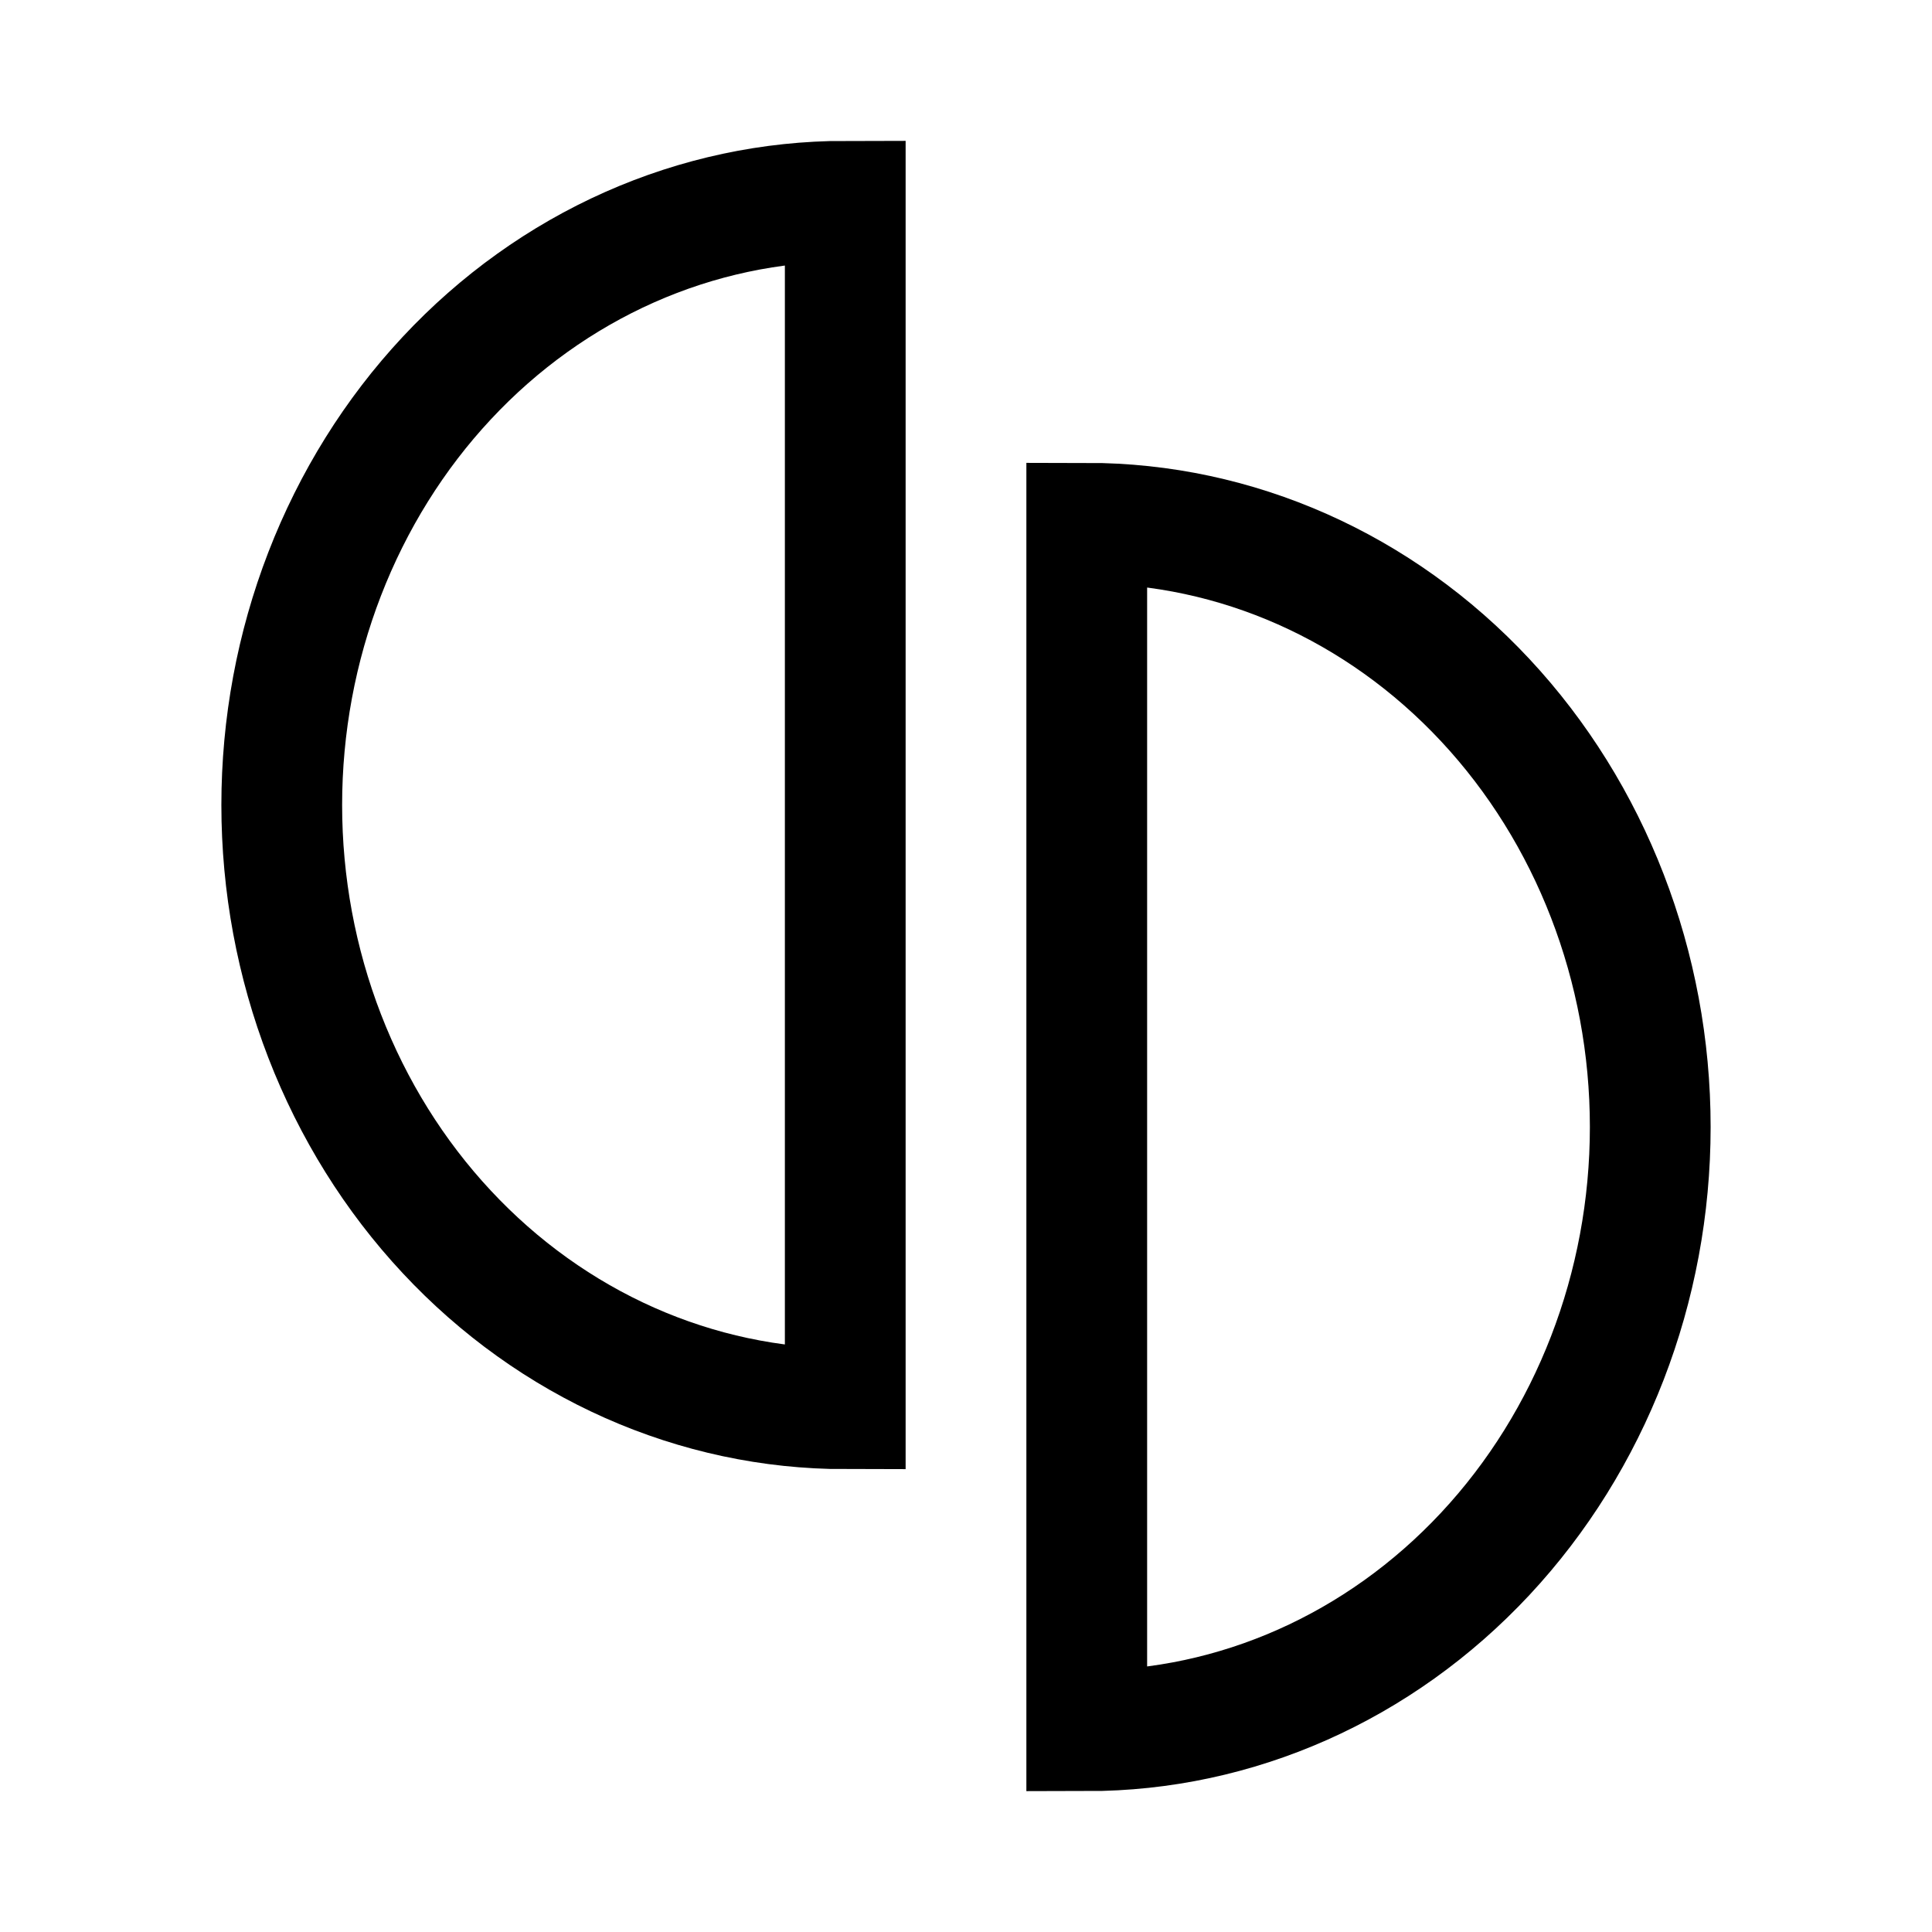
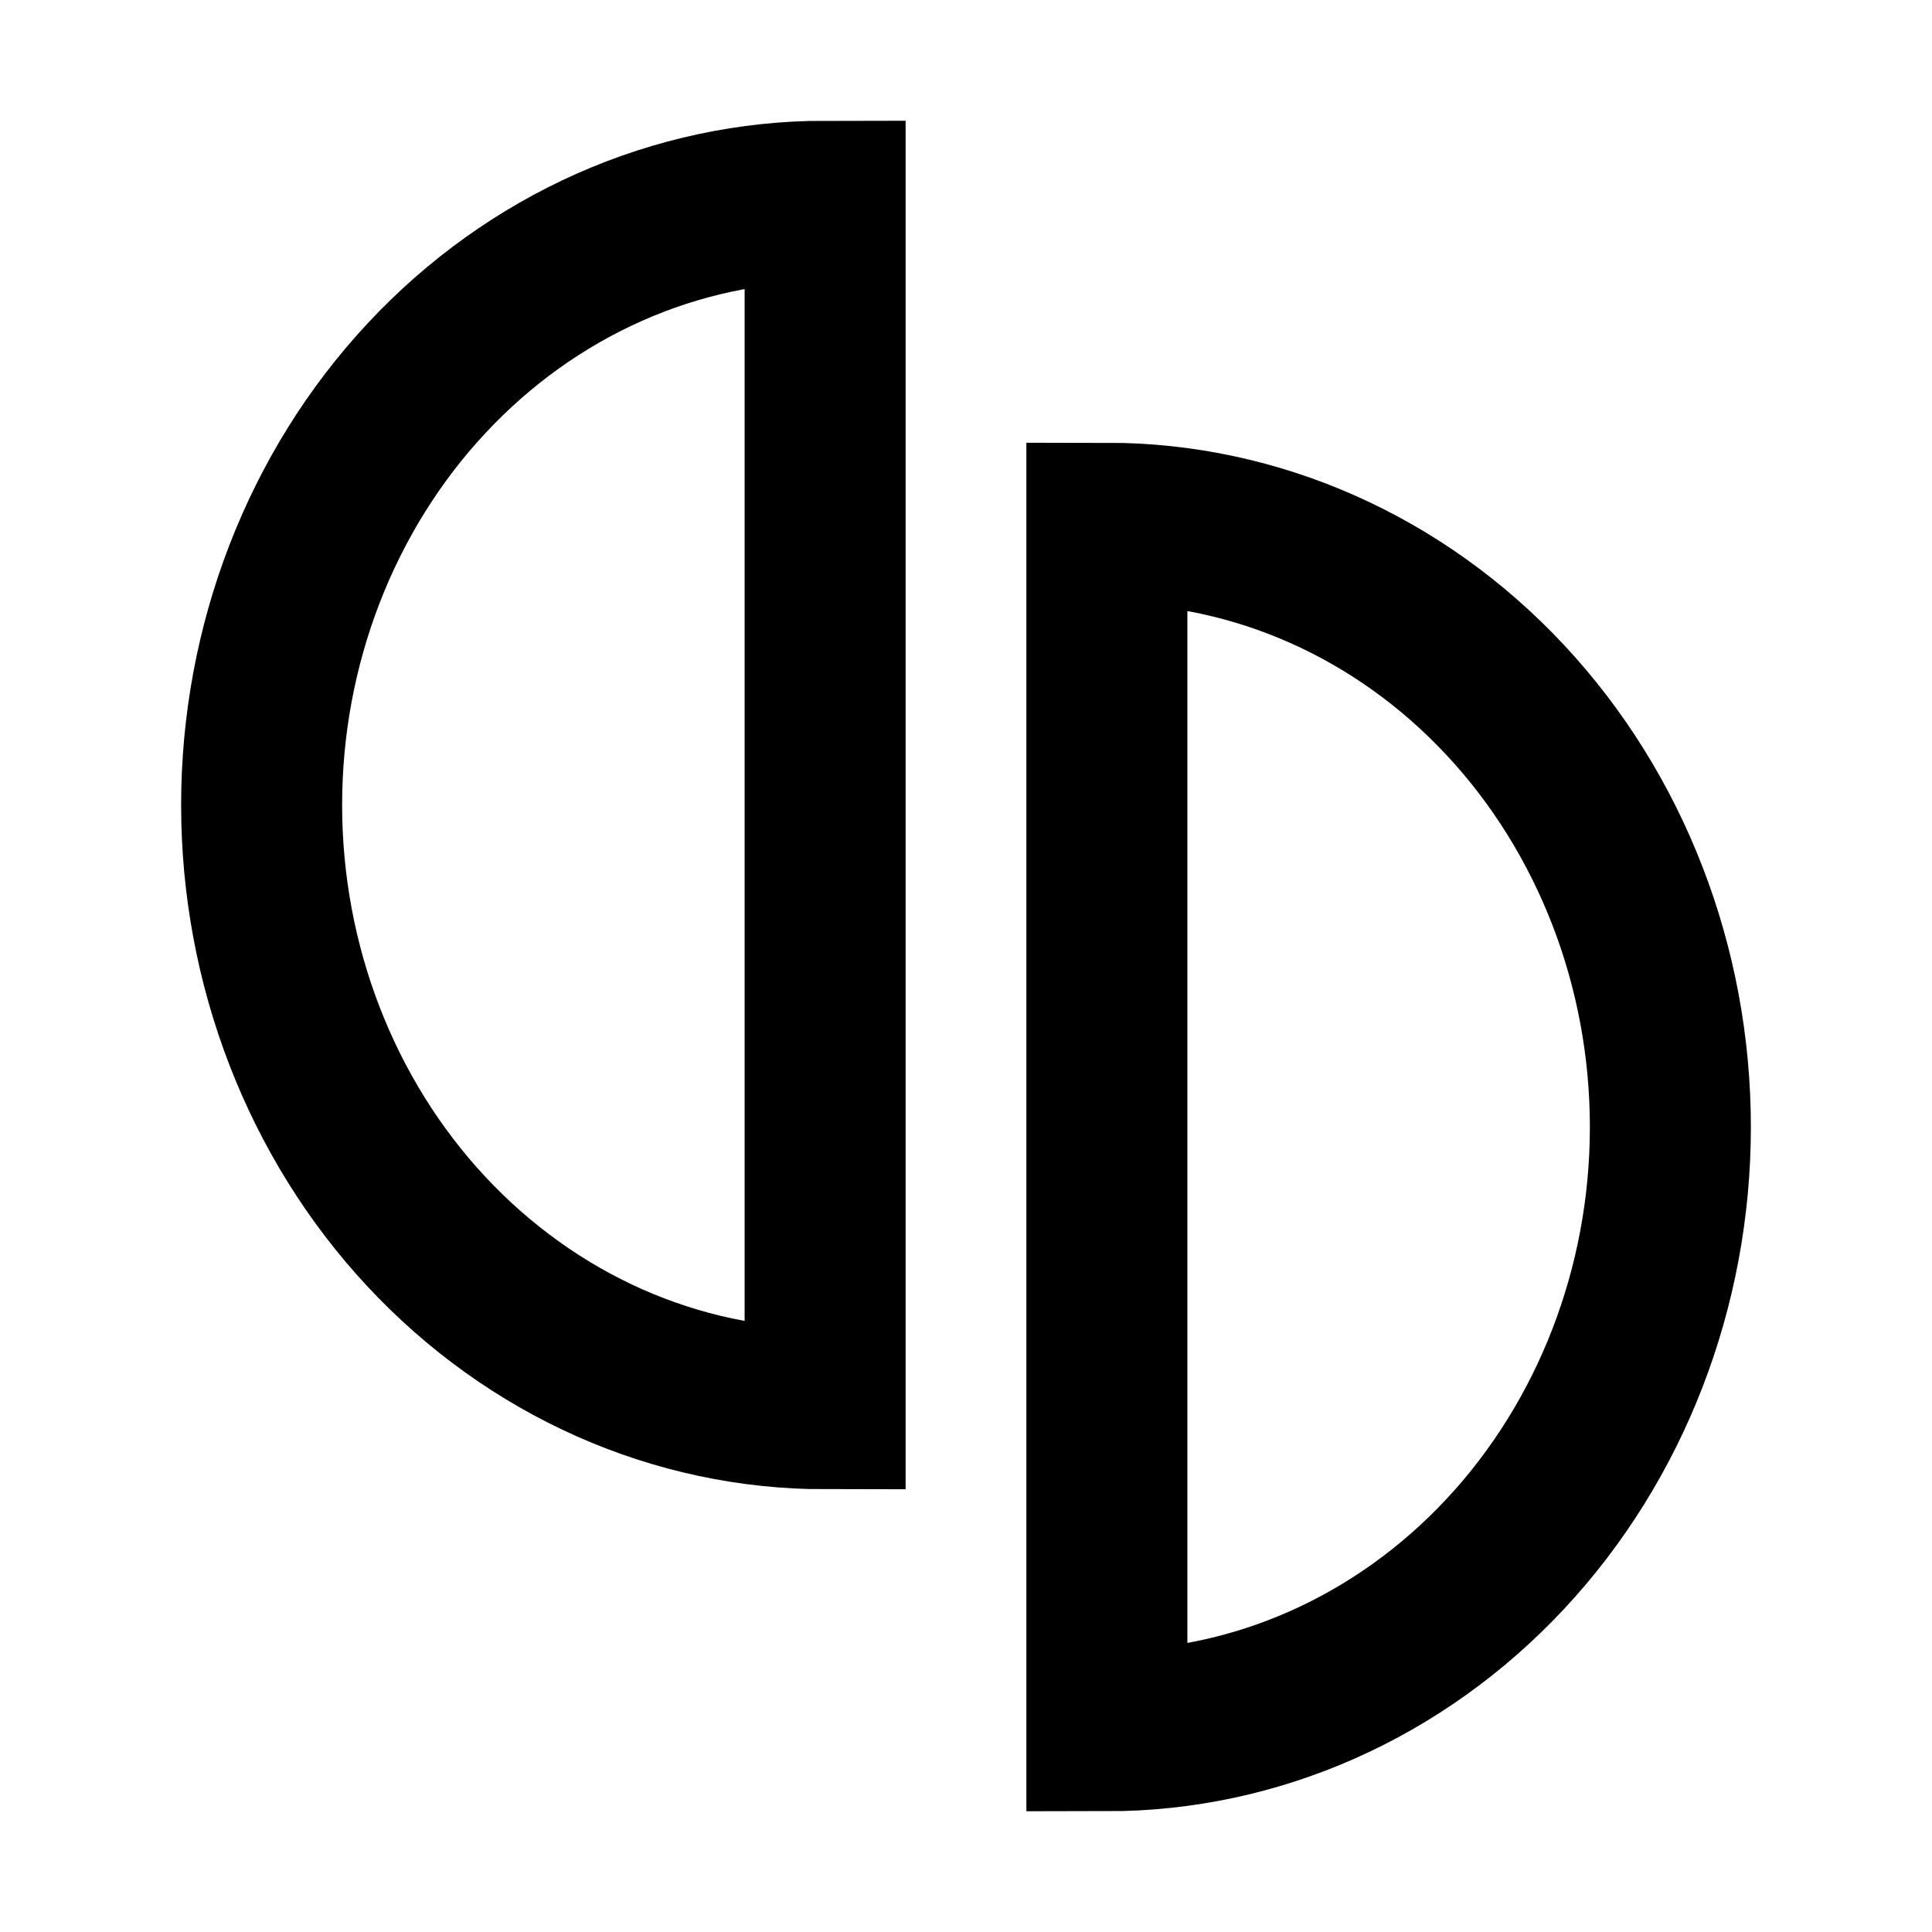
- <svg xmlns="http://www.w3.org/2000/svg" width="24" height="24" viewBox="0 0 24 24" fill="none">
-   <path d="M10.5 2.5C9.581 2.5 8.671 2.694 7.821 3.071C6.972 3.448 6.2 4 5.55 4.697C4.9 5.393 4.385 6.22 4.033 7.13C3.681 8.04 3.5 9.015 3.5 10C3.5 10.985 3.681 11.96 4.033 12.87C4.385 13.78 4.9 14.607 5.55 15.303C6.2 16 6.972 16.552 7.821 16.929C8.671 17.306 9.581 17.5 10.5 17.5V2.5Z" stroke="black" stroke-width="1.5" />
-   <path d="M13.5 21.5C15.357 21.5 17.137 20.71 18.45 19.303C19.762 17.897 20.5 15.989 20.5 14C20.5 12.011 19.762 10.103 18.45 8.697C17.137 7.29 15.357 6.5 13.5 6.5V21.5Z" stroke="black" stroke-width="1.5" />
+ <svg xmlns="http://www.w3.org/2000/svg" width="24" height="24" viewBox="0 0 24 24" fill="none" version="1.1" id="svg6">
+   <defs id="defs10" />
+   <path d="M 10.25,2.5 C 9.331,2.5 8.421,2.694 7.571,3.071 6.722,3.448 5.95,4 5.3,4.697 4.65,5.393 4.135,6.22 3.783,7.13 3.431,8.04 3.25,9.015 3.25,10 c 0,0.985 0.181,1.96 0.533,2.87 0.352,0.91 0.867,1.737 1.517,2.433 0.65,0.696 1.422,1.249 2.271,1.626 C 8.421,17.306 9.331,17.5 10.25,17.5 Z" stroke="#000000" stroke-width="1.5" id="path2" style="stroke-width:2" />
+   <path d="m 13.75,21.5 c 1.857,0 3.637,-0.79 4.95,-2.197 C 20.012,17.897 20.75,15.989 20.75,14 20.75,12.011 20.012,10.103 18.7,8.697 17.387,7.29 15.607,6.5 13.75,6.5 Z" stroke="#000000" stroke-width="1.5" id="path4" style="stroke-width:2" />
</svg>
